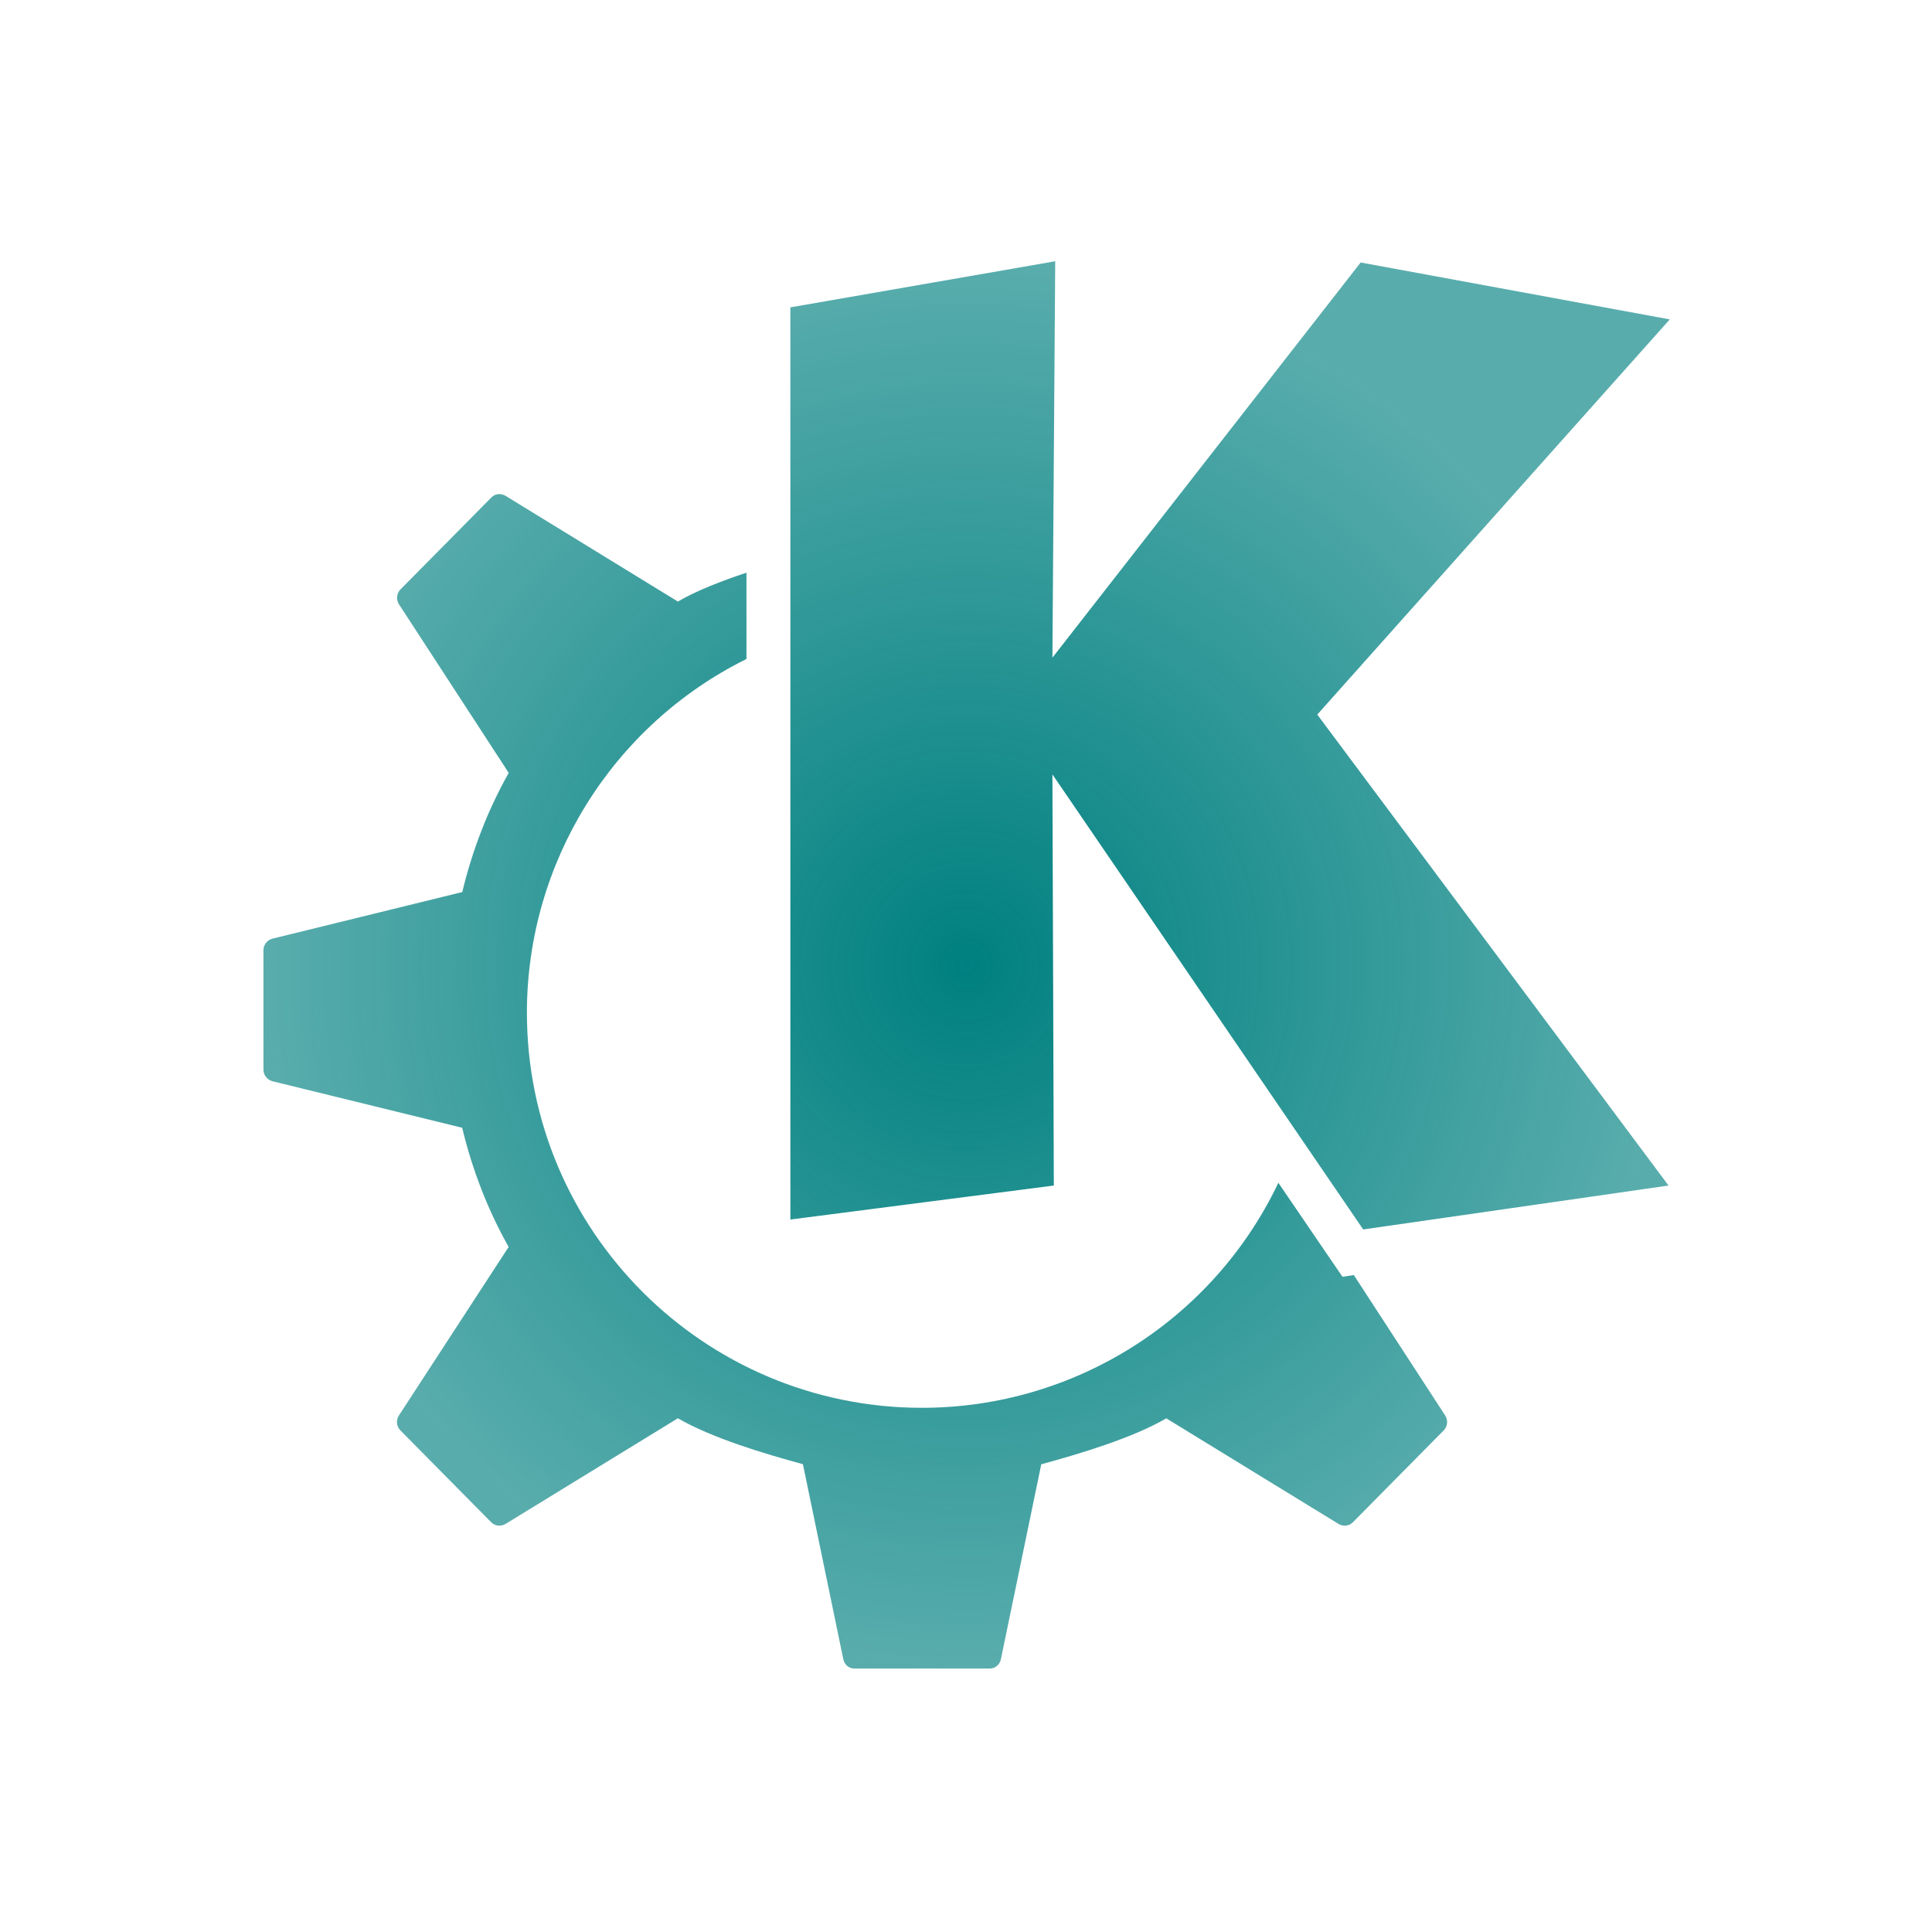
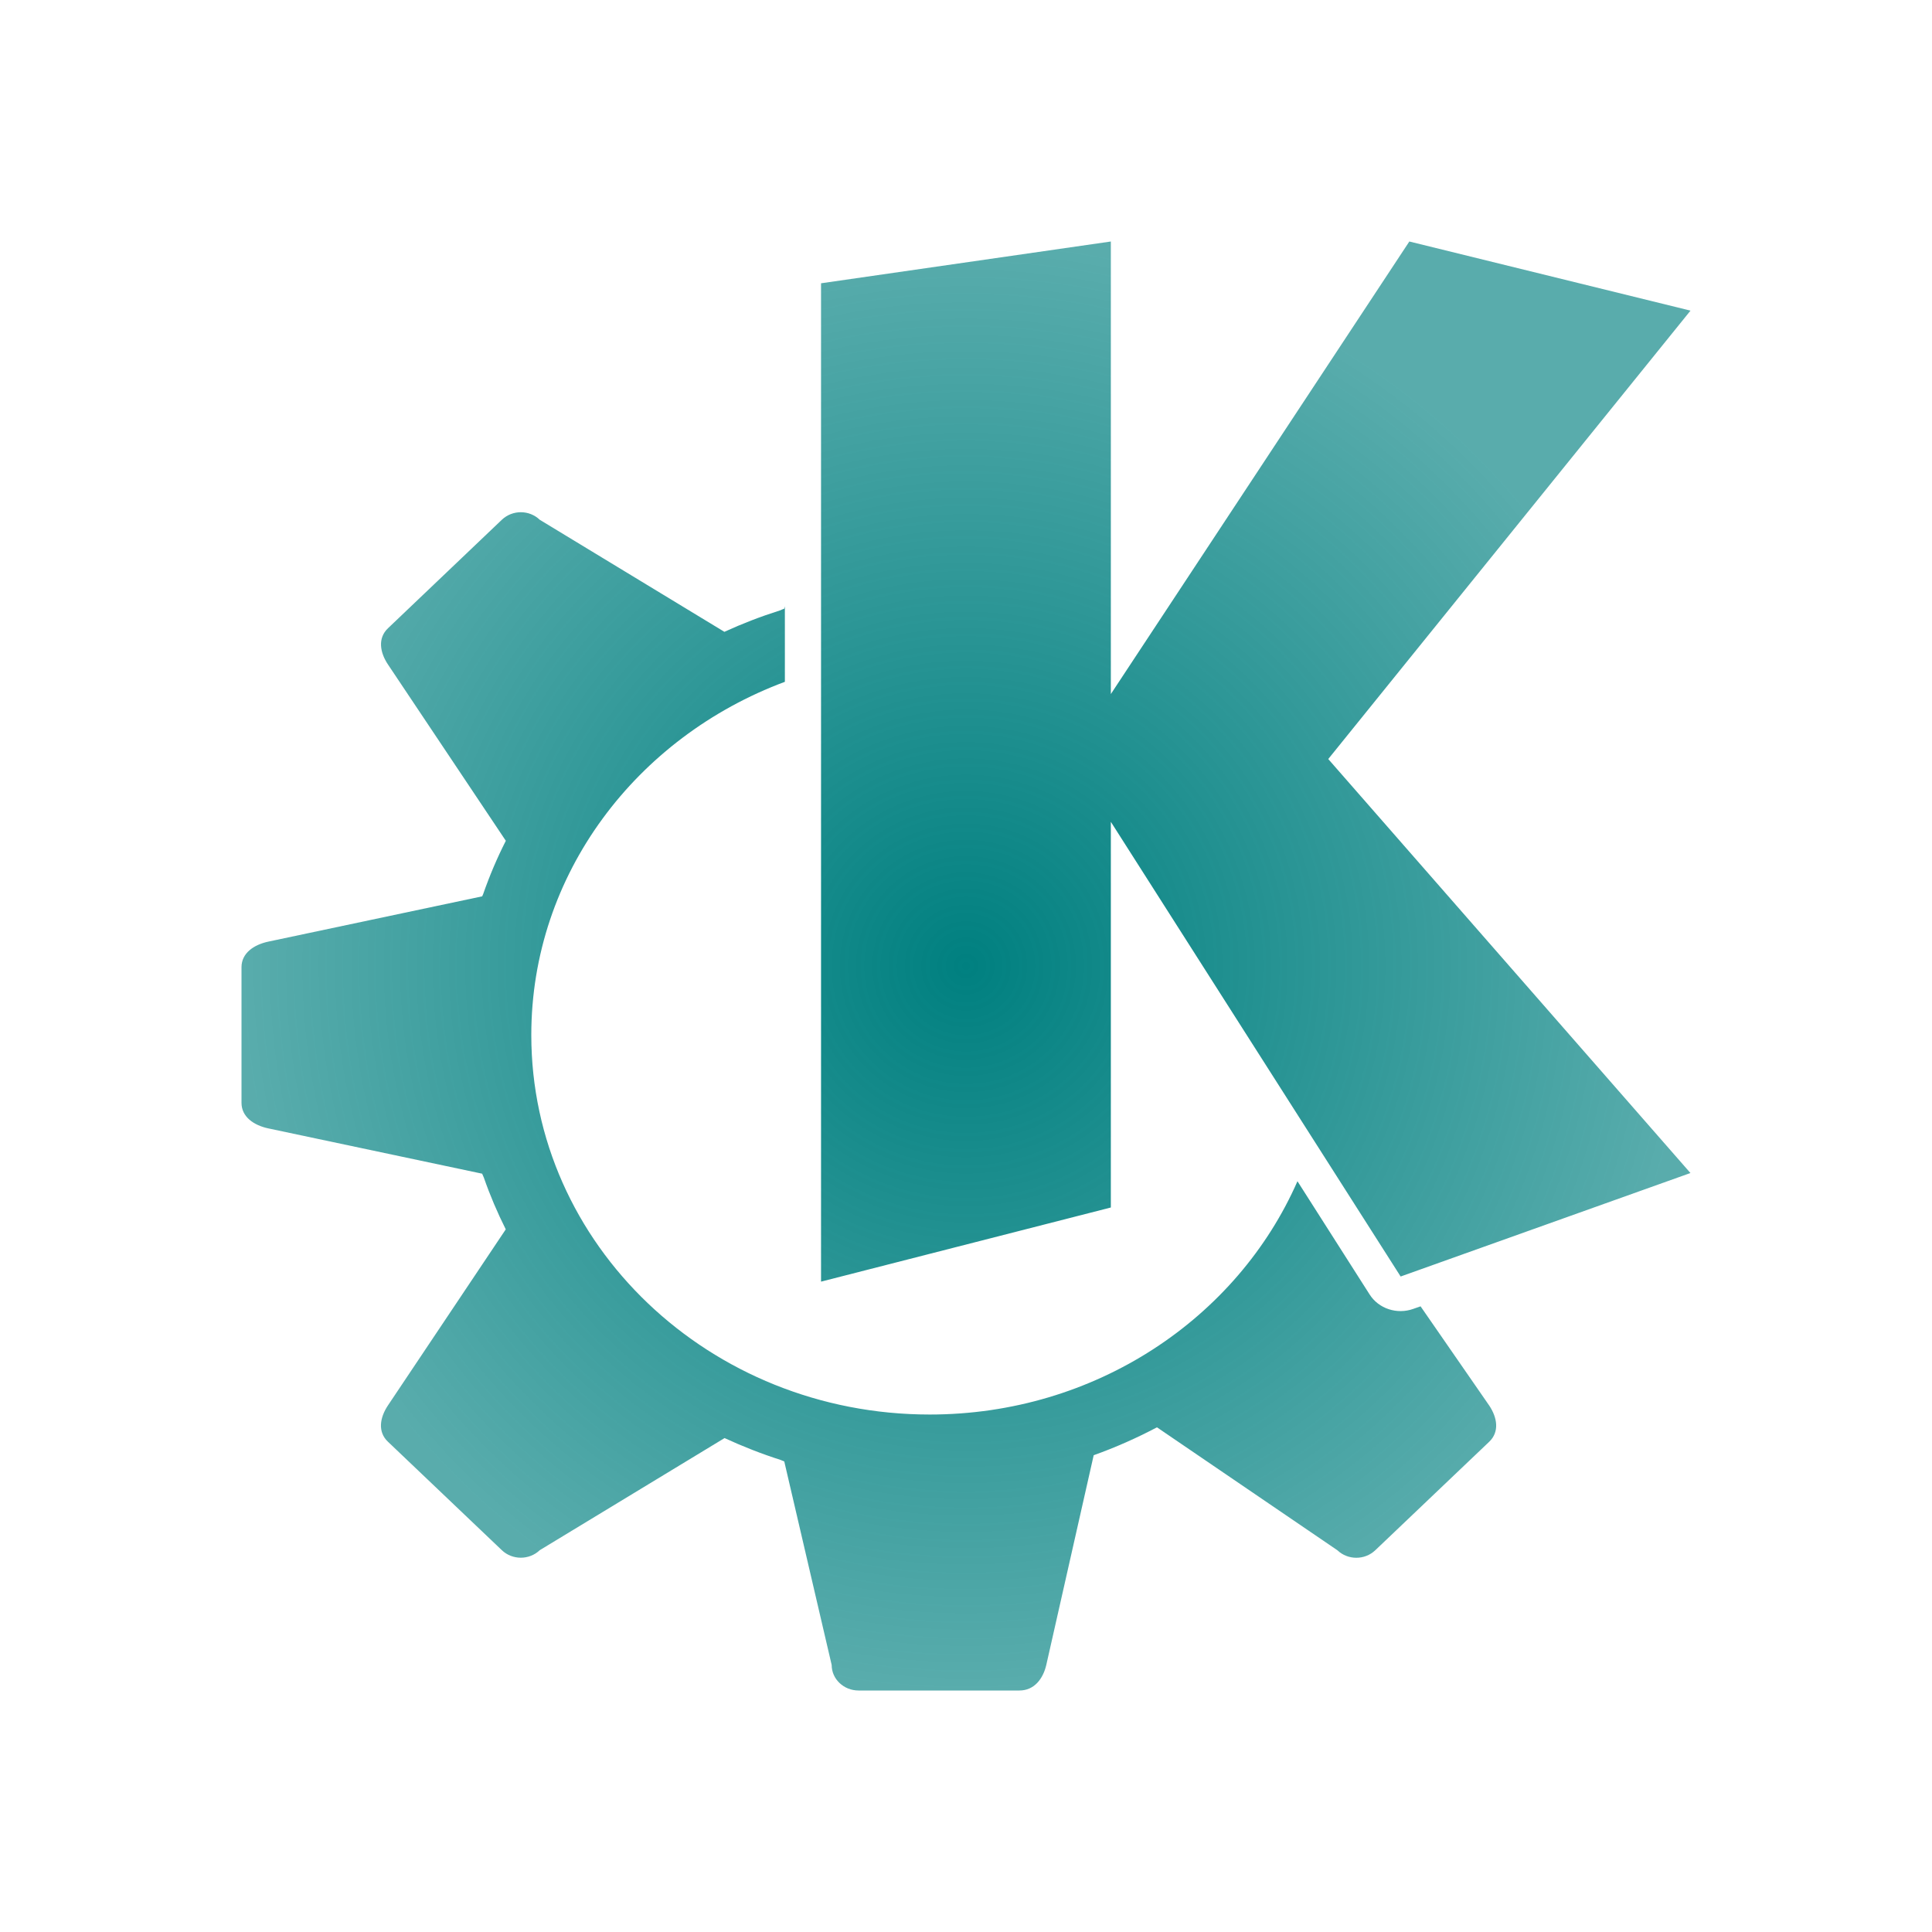
- <svg xmlns="http://www.w3.org/2000/svg" xmlns:xlink="http://www.w3.org/1999/xlink" id="svg12" version="1.1" height="22" width="22">
+ <svg xmlns="http://www.w3.org/2000/svg" xmlns:xlink="http://www.w3.org/1999/xlink" id="svg12" version="1.1" height="32" width="32">
  <defs id="defs7386">
    <linearGradient id="linearGradient850">
      <stop style="stop-color:#008080;stop-opacity:1;" offset="0" id="stop846" />
      <stop style="stop-color:#008080;stop-opacity:0.651" offset="1" id="stop848" />
    </linearGradient>
    <style type="text/css" id="current-color-scheme">
   .ColorScheme-Text { color:#d3dae3; } .ColorScheme-Highlight { color:#5294e2; } .ColorScheme-ButtonBackground { color:#d3dae3; }
  </style>
-     <radialGradient gradientUnits="userSpaceOnUse" gradientTransform="matrix(1,0,0,1.049897,0,-0.7734069)" r="10.001" fy="15.5" fx="16.001" cy="15.5" cx="16.001" id="radialGradient860" xlink:href="#linearGradient850" />
-     <radialGradient gradientUnits="userSpaceOnUse" gradientTransform="matrix(1,0,0,1.000732,0,-0.00804037)" r="8.007" fy="10.987" fx="11.007" cy="10.987" cx="11.007" id="radialGradient862" xlink:href="#linearGradient850" />
+     <radialGradient gradientUnits="userSpaceOnUse" gradientTransform="matrix(1.199883,0,0,1.199884,-3.199299,-2.59819)" r="10.001" fy="15.5" fx="16.001" cy="15.5" cx="16.001" id="radialGradient860" xlink:href="#linearGradient850" />
+     <radialGradient gradientUnits="userSpaceOnUse" gradientTransform="matrix(0.9991462,0,0,0.9991462,0.00256131,0.02207594)" r="8.007" fy="10.987" fx="11.007" cy="10.987" cx="11.007" id="radialGradient862" xlink:href="#linearGradient850" />
  </defs>
-   <g id="22-22-start-here-kde">
+   <g id="22-22-start-here-kde" transform="translate(37,3)">
    <rect style="opacity:0.001;vector-effect:none;fill:#000000;fill-opacity:1;stroke:none;stroke-width:2.716;stroke-linecap:round;stroke-linejoin:round;stroke-miterlimit:4;stroke-dasharray:none;stroke-dashoffset:0;stroke-opacity:1" y="0" x="0" height="22" width="22" id="rect849" />
    <g id="g4500">
-       <path style="fill:url(#radialGradient862);fill-opacity:1.0" d="M 12.016,2.975 9,3.5 V 13.887 L 12,13.5 11.984,8.818 15.523,14 19,13.5 15,8.137 l 4.014,-4.5 -3.52,-0.648 -3.51,4.5 z M 5.674,5.627 c -0.029,0.002 -0.056,0.015 -0.078,0.037 l -1.035,1.047 c -0.045,0.045 -0.052,0.116 -0.018,0.17 l 1.25,1.92 C 5.557,9.219 5.379,9.678 5.264,10.158 L 3.105,10.688 C 3.046,10.702 3,10.756 3,10.818 V 11.5 12.182 c 0,0.062 0.046,0.116 0.105,0.131 l 2.158,0.529 c 0.115,0.48 0.293,0.939 0.529,1.357 l -1.25,1.92 c -0.035,0.054 -0.027,0.125 0.018,0.17 l 1.035,1.047 c 0.044,0.044 0.111,0.048 0.164,0.016 L 7.719,16.15 c 0.384,0.224 0.986,0.404 1.424,0.523 l 0.459,2.217 C 9.614,18.955 9.665,19 9.729,19 H 10.5 11.271 c 0.063,0 0.114,-0.045 0.127,-0.109 l 0.459,-2.217 c 0.438,-0.119 1.04,-0.3 1.424,-0.523 l 1.959,1.201 c 0.053,0.032 0.12,0.028 0.164,-0.016 l 1.035,-1.047 c 0.045,-0.045 0.052,-0.116 0.018,-0.17 l -1.041,-1.6 -0.129,0.02 -0.73,-1.07 c -0.746,1.564 -2.324,2.561 -4.057,2.562 -2.485,0 -4.5,-2.015 -4.5,-4.5 C 6.001,9.823 6.97,8.263 8.5,7.504 V 6.521 C 8.215,6.617 7.934,6.724 7.719,6.85 L 5.76,5.648 c -0.026,-0.016 -0.057,-0.024 -0.086,-0.021 z" class="ColorScheme-Text" id="path10" />
+       <path style="fill:url(#radialGradient862);fill-opacity:1;stroke-width:0.999" d="M 12.008,3 8.995,3.525 V 13.895 L 11.992,13.509 11.977,8.834 15.513,14.008 18.986,13.509 14.99,8.154 19,3.661 15.483,3.014 11.977,7.507 Z M 5.672,5.648 c -0.029,0.002 -0.056,0.015 -0.078,0.037 L 4.559,6.73 c -0.045,0.045 -0.052,0.116 -0.018,0.17 L 5.791,8.817 C 5.555,9.235 5.377,9.693 5.262,10.172 L 3.105,10.701 C 3.046,10.715 3,10.769 3,10.831 v 0.681 0.681 c 0,0.062 0.046,0.116 0.105,0.131 l 2.156,0.528 c 0.115,0.479 0.293,0.937 0.529,1.355 l -1.249,1.917 c -0.035,0.054 -0.027,0.124 0.018,0.17 l 1.034,1.045 c 0.044,0.044 0.111,0.048 0.164,0.016 l 1.957,-1.199 c 0.384,0.224 0.985,0.403 1.423,0.523 l 0.459,2.213 C 9.609,18.955 9.659,19 9.723,19 h 0.771 0.771 c 0.063,0 0.114,-0.045 0.127,-0.109 l 0.459,-2.213 c 0.438,-0.119 1.039,-0.299 1.423,-0.523 l 1.957,1.199 c 0.053,0.032 0.12,0.028 0.164,-0.016 l 1.034,-1.045 c 0.045,-0.045 0.052,-0.116 0.018,-0.17 l -1.04,-1.597 -0.129,0.019 -0.73,-1.069 c -0.745,1.561 -2.322,2.557 -4.053,2.558 -2.483,0 -4.496,-2.012 -4.496,-4.493 0.001,-1.705 0.969,-3.263 2.498,-4.021 V 6.541 C 8.21,6.636 7.93,6.743 7.715,6.869 L 5.757,5.67 c -0.026,-0.016 -0.057,-0.024 -0.086,-0.021 z" class="ColorScheme-Text" id="path10" />
    </g>
  </g>
-   <g id="start-here-kde">
+   <g id="start-here-kde" transform="translate(37,3)">
    <rect style="opacity:0.001;vector-effect:none;fill:#000000;fill-opacity:1;stroke:none;stroke-width:3.228;stroke-linecap:round;stroke-linejoin:round;stroke-miterlimit:4;stroke-dasharray:none;stroke-dashoffset:0;stroke-opacity:1" y="-3" x="-37" height="32" width="32" id="rect860" />
    <g transform="translate(-37,-3)" id="g4502">
-       <path style="fill:url(#radialGradient860);fill-opacity:1" d="M 18,5 14,5.605 V 20.074 L 18,19 V 13.41 L 22,20 26,18.5 21,12.5 26.002,6.002 22.121,5 18,11.559 Z M 9.855,8.924 c -0.095,0 -0.189,0.037 -0.262,0.109 L 8.021,10.605 c -0.145,0.145 -0.11,0.352 0,0.525 l 1.627,2.555 c -0.121,0.25 -0.225,0.508 -0.312,0.771 -0.004,0.011 -0.01,0.022 -0.014,0.033 l -2.951,0.656 C 6.171,15.191 6,15.312 6,15.518 V 16.5 17.482 c 0,0.205 0.171,0.327 0.371,0.371 l 2.951,0.656 c 0.006,0.019 0.017,0.037 0.023,0.057 0.085,0.256 0.186,0.507 0.303,0.75 l -1.627,2.553 c -0.11,0.173 -0.145,0.38 0,0.525 L 9.594,23.967 c 0.145,0.145 0.378,0.145 0.523,0 l 2.551,-1.625 c 0.251,0.122 0.509,0.228 0.773,0.316 0.017,0.006 0.033,0.016 0.051,0.021 l 0.654,2.949 c 0,0.205 0.166,0.371 0.371,0.371 h 2.221 c 0.205,0 0.327,-0.171 0.371,-0.371 l 0.654,-3.039 c 0.301,-0.113 0.592,-0.248 0.873,-0.404 l 2.49,1.781 c 0.145,0.145 0.378,0.145 0.523,0 l 1.572,-1.572 c 0.145,-0.145 0.11,-0.352 0,-0.525 l -0.947,-1.438 -0.1,0.037 c -0.225,0.085 -0.479,-0.003 -0.604,-0.209 L 20.576,18.619 C 19.746,20.604 17.786,22 15.5,22 12.462,22 10,19.538 10,16.5 c 0,-2.331 1.453,-4.318 3.5,-5.119 v -1.096 l -0.008,0.035 c -0.022,0.007 -0.042,0.02 -0.064,0.027 -0.261,0.087 -0.516,0.19 -0.764,0.309 L 10.117,9.033 C 10.045,8.961 9.95,8.924 9.855,8.924 Z" class="ColorScheme-Text" id="path10-7" />
+       <path style="fill:url(#radialGradient860);fill-opacity:1;stroke-width:1.171" d="M 18.399,4 13.599,4.692 V 21.228 l 4.8,-1.228 v -6.388 l 4.8,7.531 4.8,-1.714 -5.999,-6.857 L 28,5.145 23.343,4 18.399,11.496 Z M 8.626,8.484 c -0.113,0 -0.227,0.042 -0.314,0.125 L 6.426,10.406 c -0.174,0.166 -0.132,0.403 0,0.6 l 1.952,2.92 c -0.145,0.286 -0.27,0.58 -0.375,0.882 -0.005,0.013 -0.012,0.025 -0.016,0.038 L 4.445,15.596 C 4.205,15.647 4,15.786 4,16.02 v 1.123 1.123 c 0,0.234 0.205,0.373 0.445,0.424 l 3.541,0.75 c 0.008,0.022 0.02,0.043 0.028,0.065 0.102,0.293 0.224,0.579 0.363,0.857 l -1.952,2.917 c -0.132,0.198 -0.174,0.435 0,0.6 l 1.887,1.797 c 0.174,0.166 0.454,0.166 0.628,0 l 3.061,-1.857 c 0.301,0.139 0.611,0.26 0.928,0.362 0.021,0.007 0.04,0.018 0.061,0.025 l 0.785,3.371 C 13.775,27.81 13.974,28 14.22,28 h 2.665 c 0.246,0 0.392,-0.195 0.445,-0.424 l 0.785,-3.473 c 0.361,-0.129 0.711,-0.284 1.048,-0.462 l 2.988,2.036 c 0.174,0.166 0.454,0.166 0.628,0 l 1.887,-1.797 c 0.174,-0.166 0.132,-0.403 0,-0.6 l -1.137,-1.643 -0.12,0.042 c -0.27,0.097 -0.575,-0.003 -0.724,-0.239 l -1.195,-1.875 c -0.996,2.269 -3.348,3.864 -6.091,3.864 -3.645,0 -6.599,-2.814 -6.599,-6.286 0,-2.664 1.743,-4.935 4.2,-5.85 v -1.252 l -0.009,0.04 c -0.026,0.008 -0.051,0.022 -0.077,0.031 -0.313,0.099 -0.619,0.217 -0.916,0.353 L 8.94,8.609 C 8.853,8.526 8.74,8.484 8.626,8.484 Z" class="ColorScheme-Text" id="path10-7" />
    </g>
  </g>
</svg>
